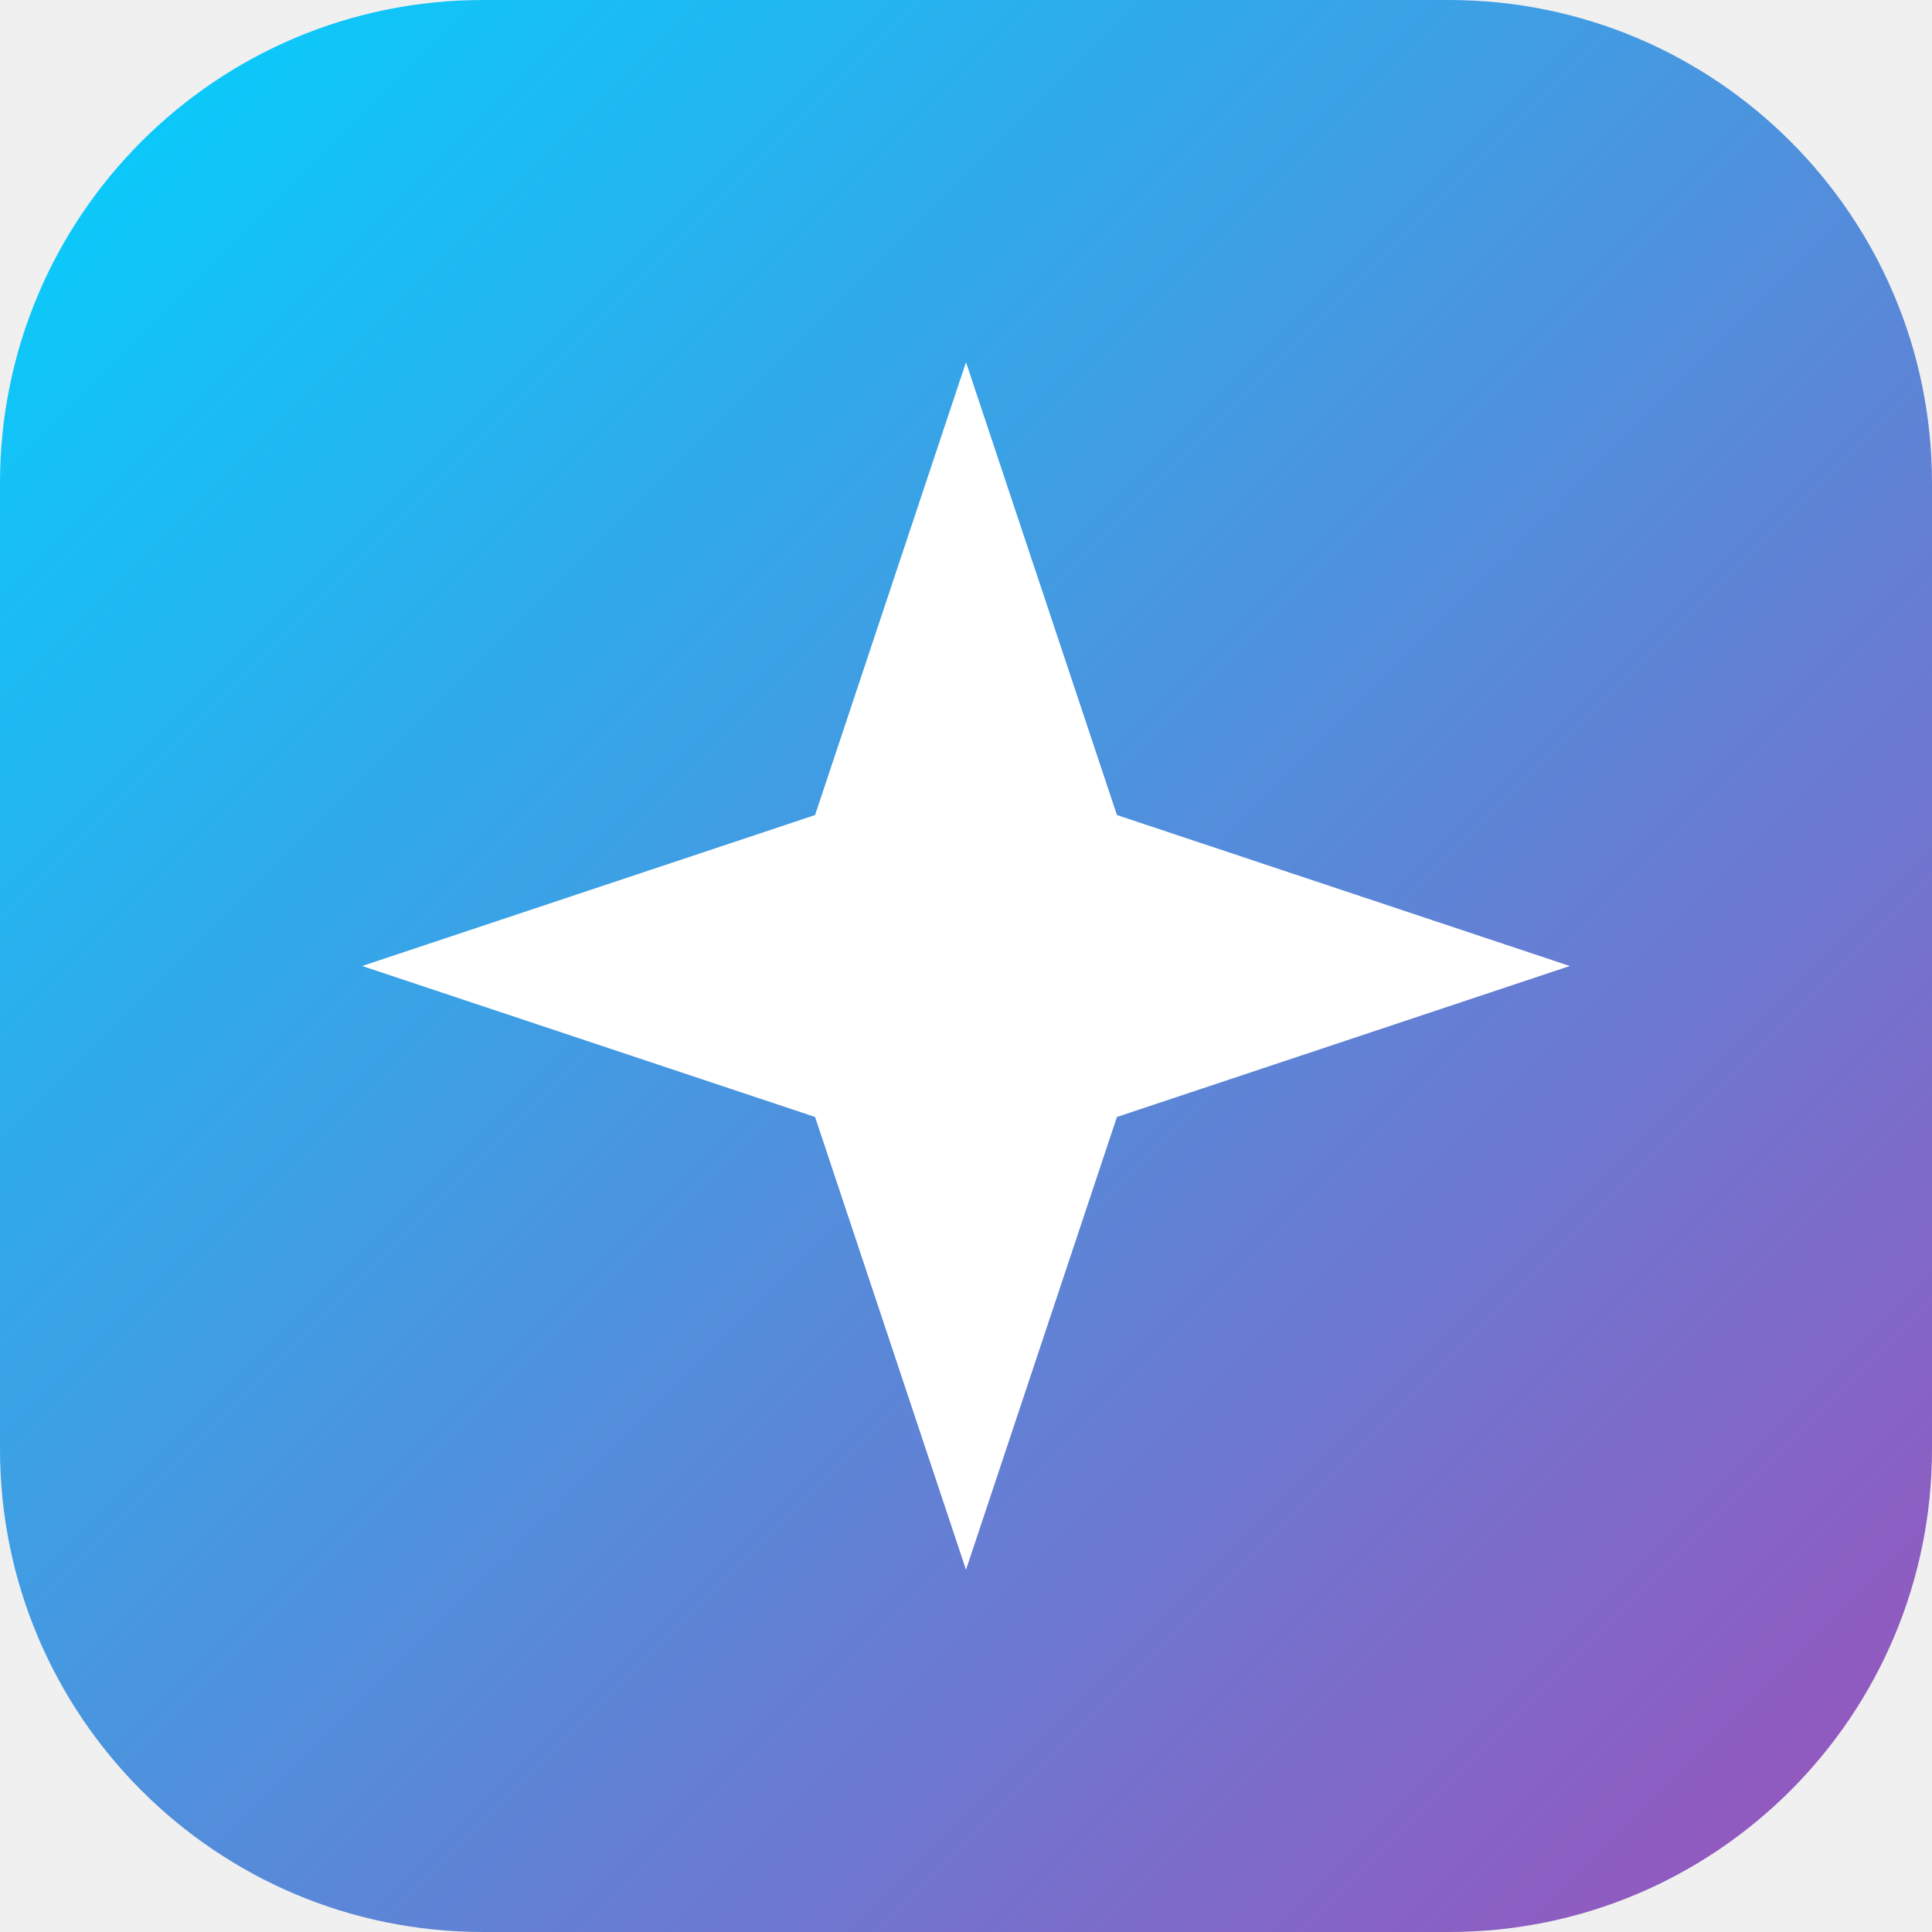
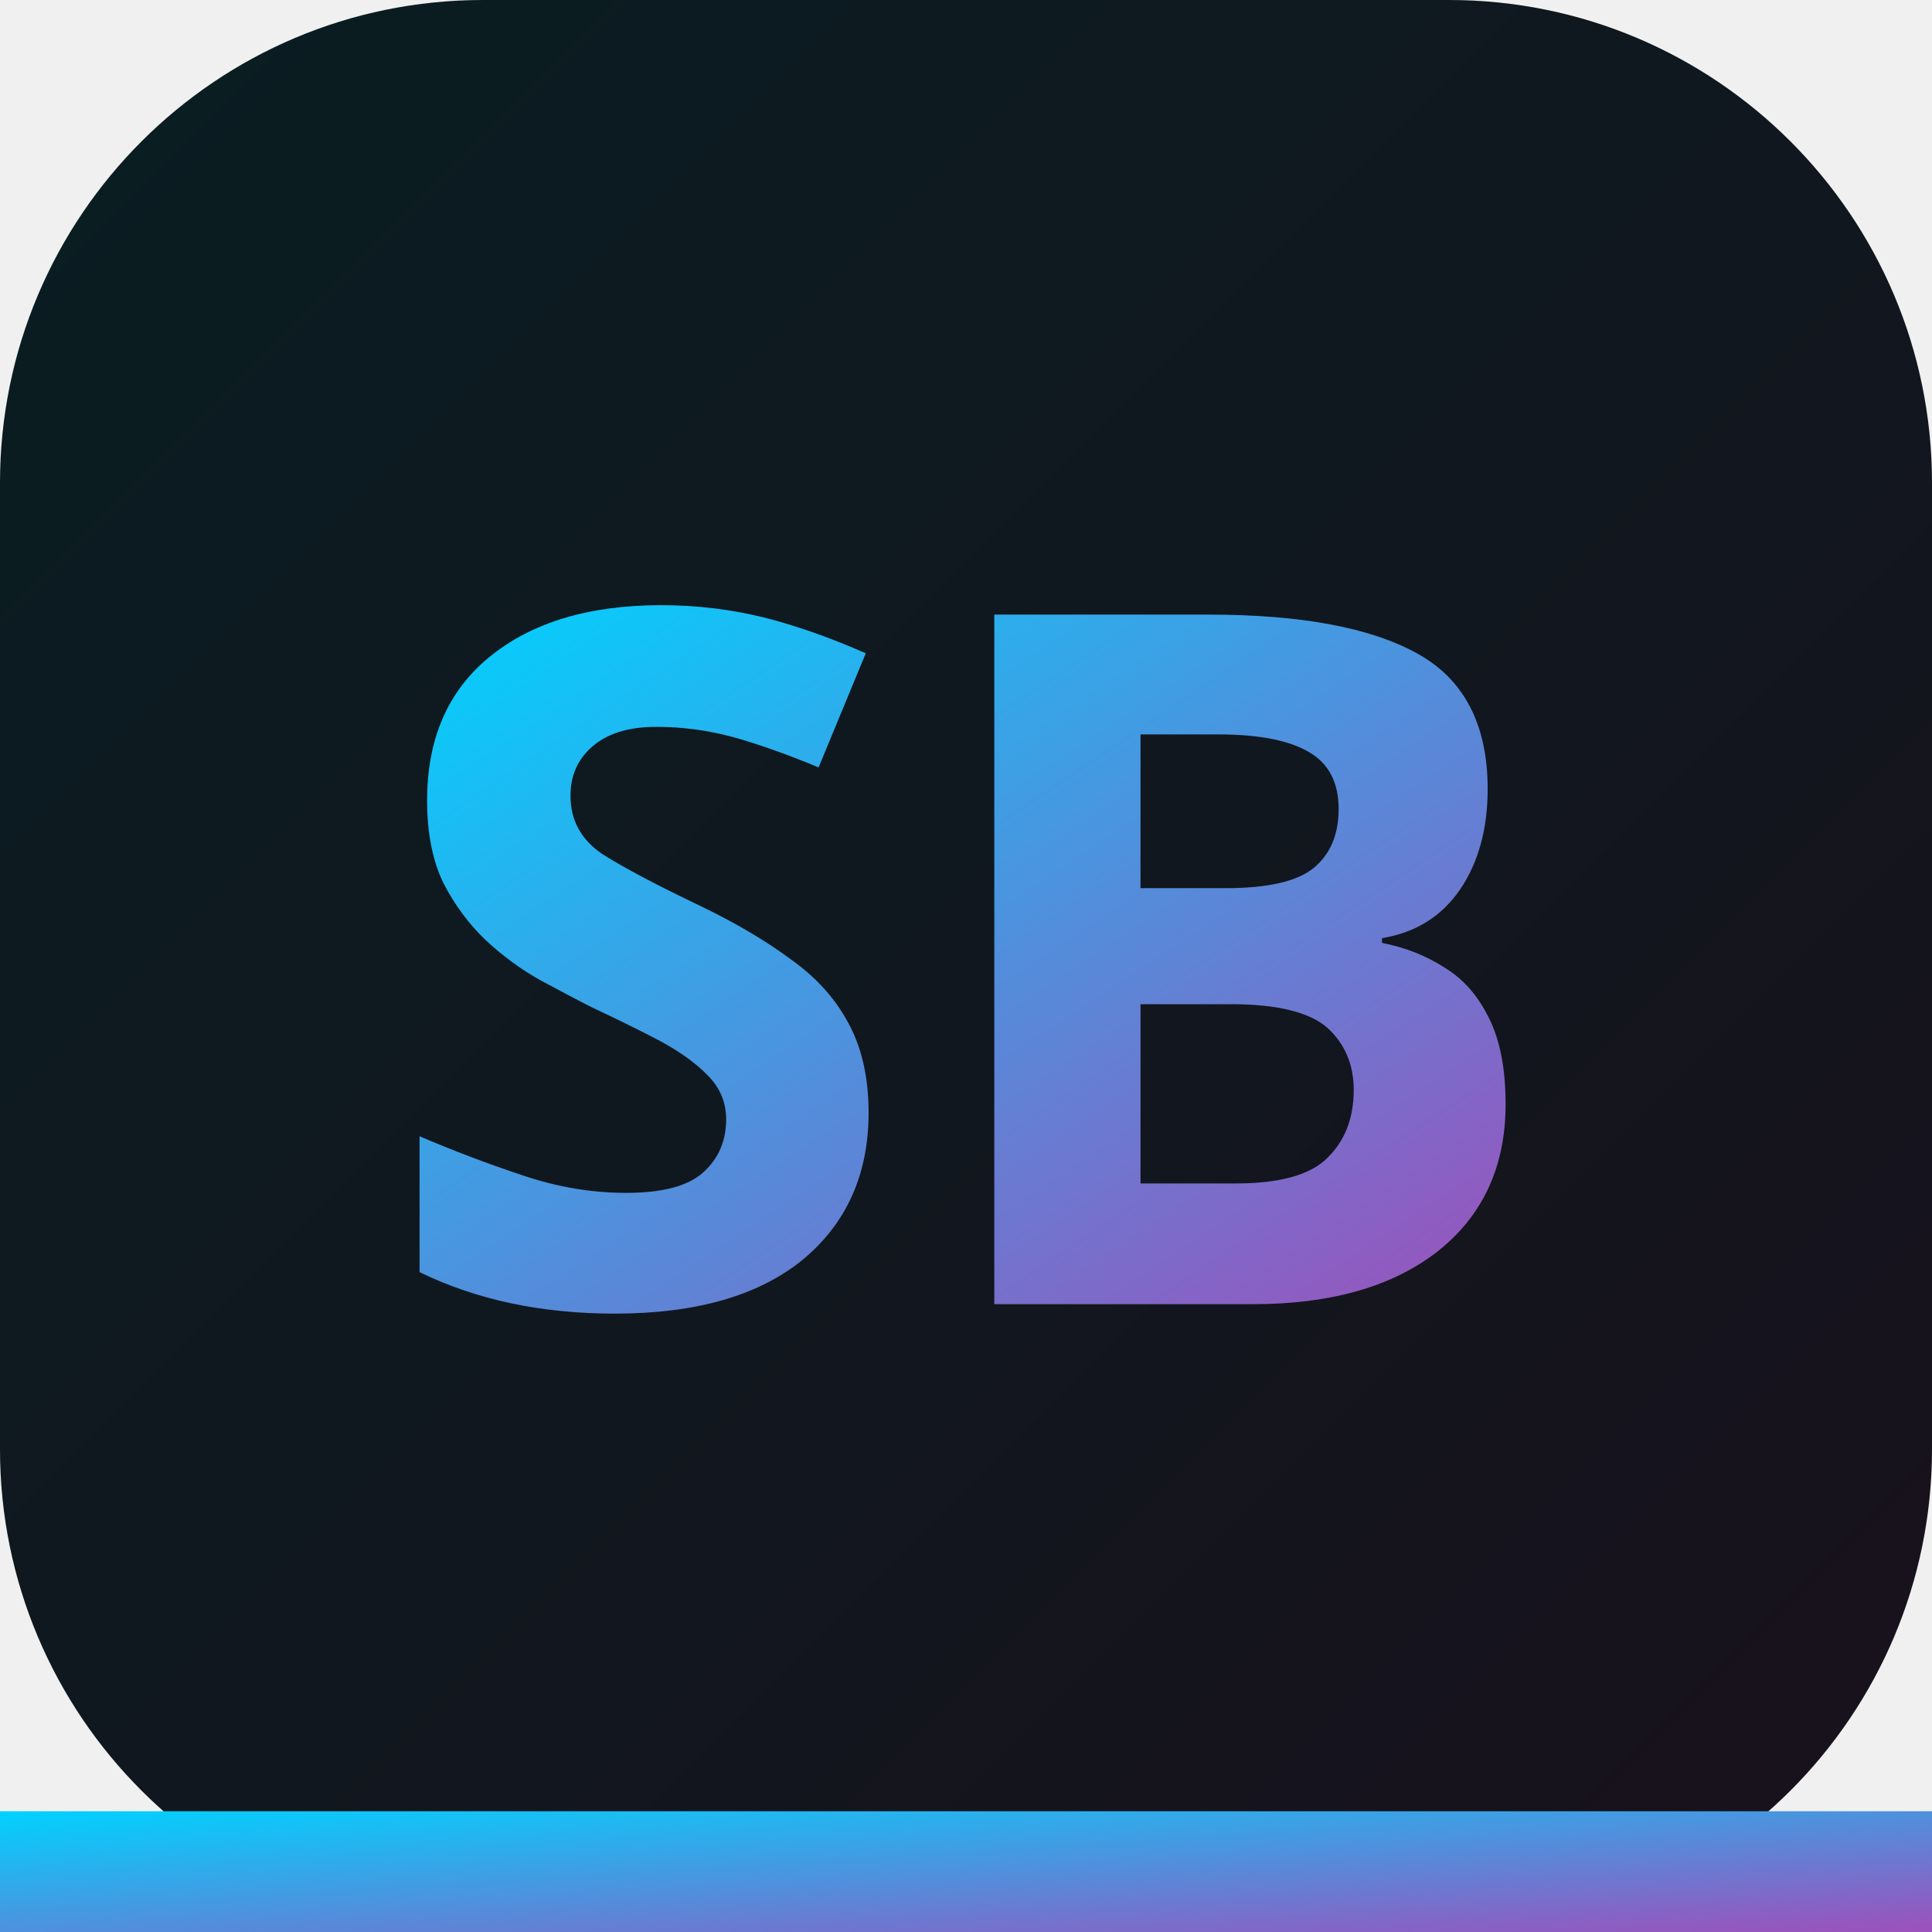
<svg xmlns="http://www.w3.org/2000/svg" viewBox="0 0 32 32">
  <defs>
    <linearGradient id="grad" x1="0%" y1="0%" x2="100%" y2="100%">
      <stop offset="0%" style="stop-color:#00d2ff;stop-opacity:1" />
      <stop offset="100%" style="stop-color:#9d50bb;stop-opacity:1" />
    </linearGradient>
  </defs>
-   <rect width="32" height="32" rx="8" fill="url(#grad)" />
-   <path d="M16 6L18.5 13.5L26 16L18.5 18.5L16 26L13.5 18.5L6 16L13.5 13.5Z" fill="white" />
+   <rect width="32" height="32" rx="8" fill="#0a0a0a" />
+   <rect width="32" height="32" rx="8" fill="url(#grad)" opacity="0.1" />
+   <text x="50%" y="50%" text-anchor="middle" dy=".35em" font-family="sans-serif" font-weight="900" font-size="16" fill="url(#grad)">SB</text>
+   <rect x="0" y="30" width="32" height="2" fill="url(#grad)" />
</svg>
